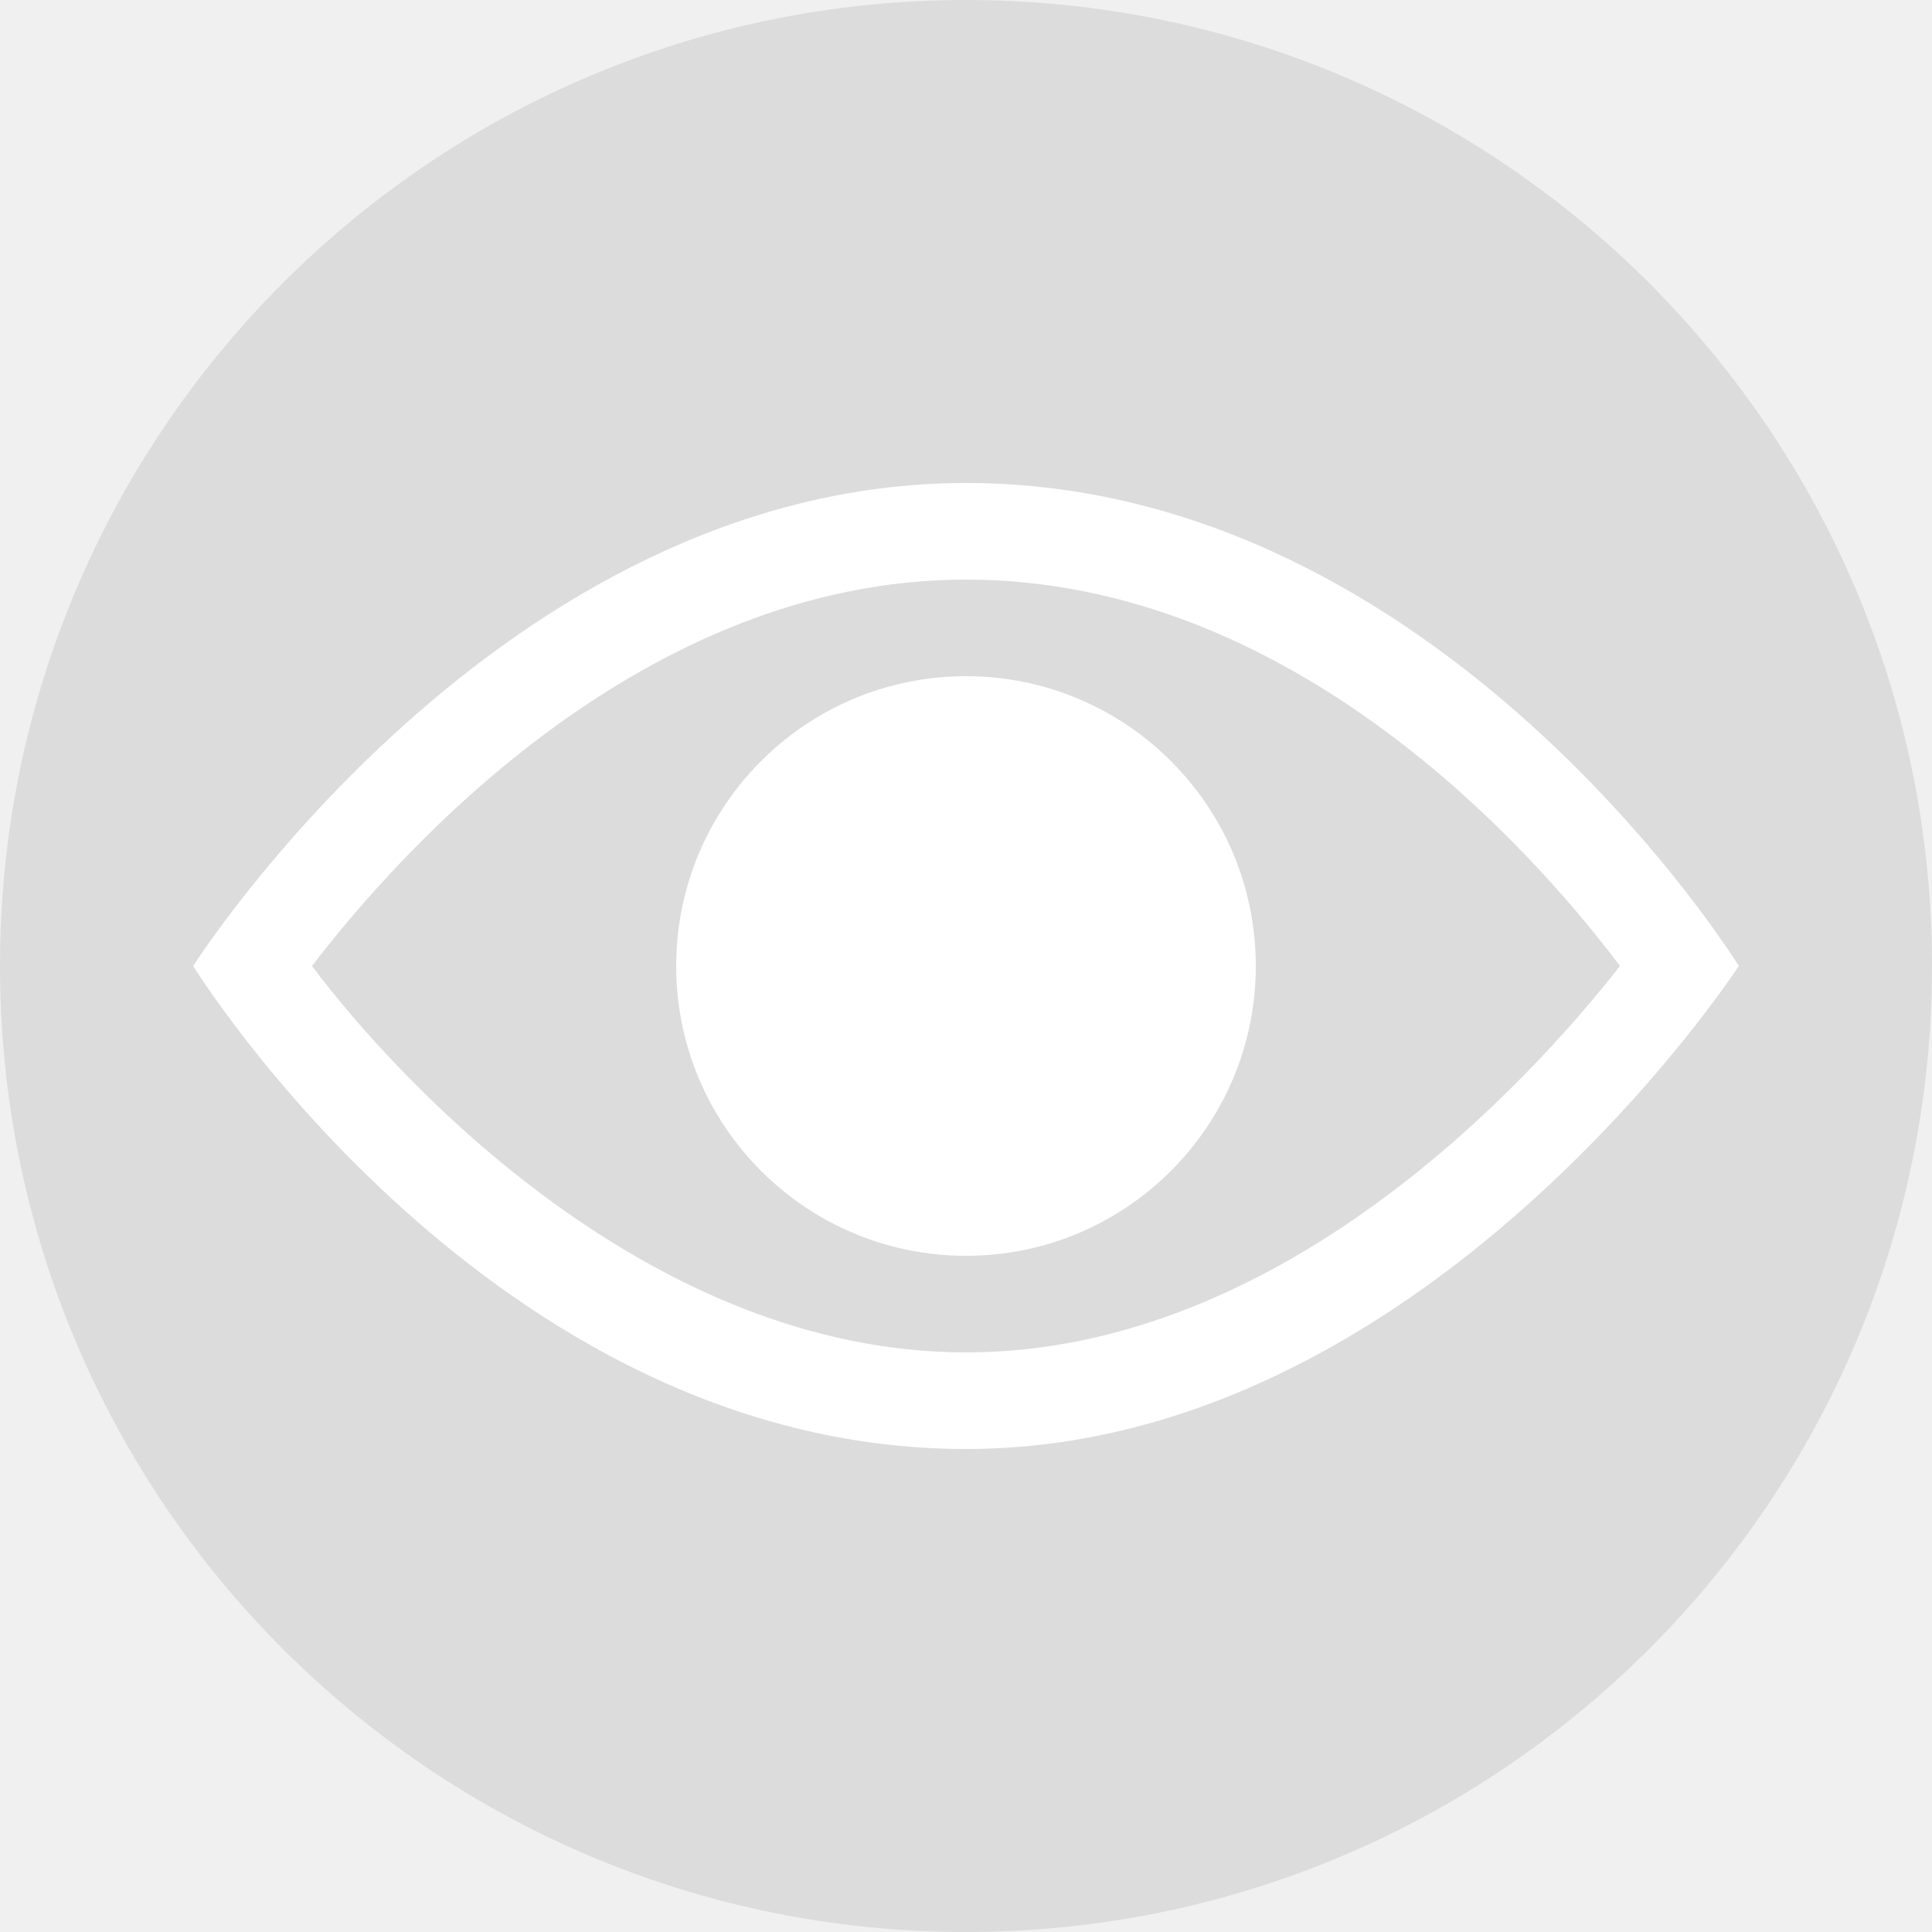
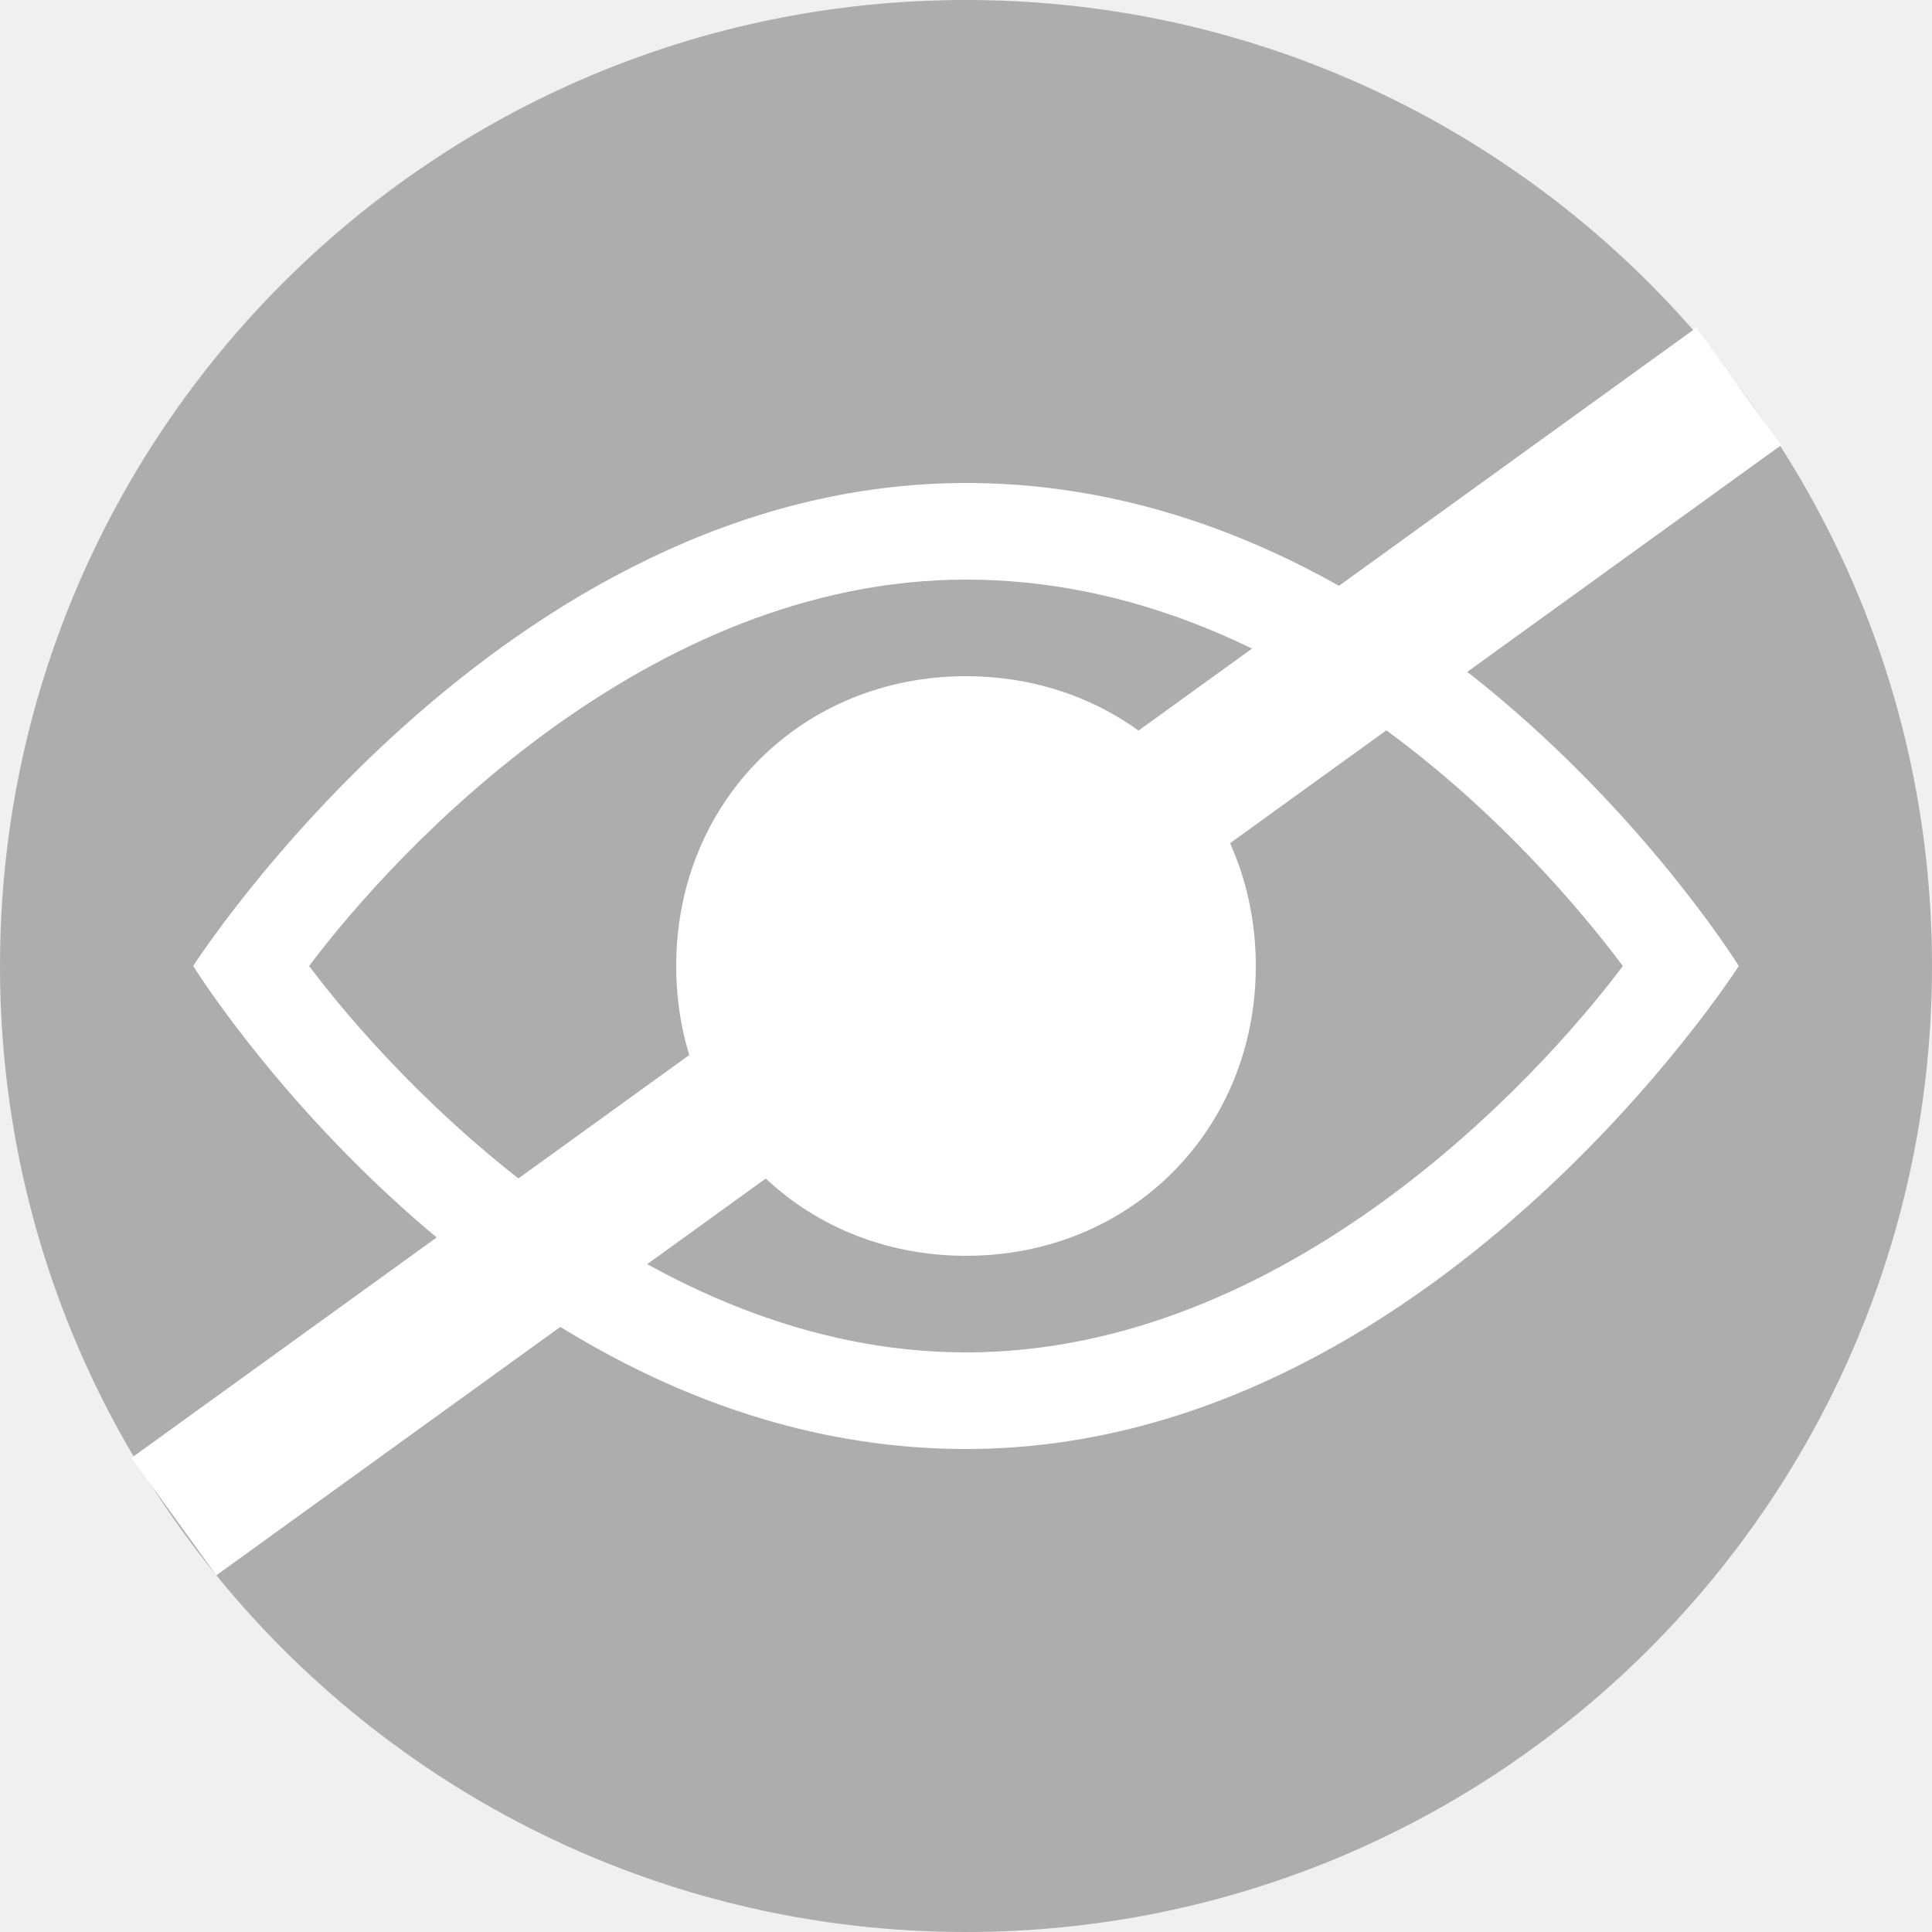
- <svg xmlns="http://www.w3.org/2000/svg" viewBox="0 0 20 20">
-   <defs>
-     <style>.cls-1{fill:#dcdcdc;}.cls-2{fill:#fff;}</style>
-   </defs>
-   <g id="Layer_2" data-name="Layer 2">
+ <svg xmlns="http://www.w3.org/2000/svg" version="1.1" id="Layer_1" x="0px" y="0px" viewBox="0 0 20 20" style="enable-background:new 0 0 20 20;" xml:space="preserve">
+   <style type="text/css">
+ 	.st0{fill:#ADADAD;}
+ 	.st1{fill:#FFFFFF;}
+ 	.st2{fill:none;stroke:#FFFFFF;stroke-width:1.5;stroke-miterlimit:10;}
+ </style>
+   <g id="Layer_2">
    <g id="интерфейс">
-       <circle class="cls-1" cx="10" cy="10" r="10" />
-       <path class="cls-2" d="M10,6c3.38,0,5.86,2.79,6.77,4-.94,1.2-3.5,4-6.77,4s-5.87-2.8-6.77-4C4.14,8.81,6.65,6,10,6m0-1c-4.83,0-8,5-8,5s3.08,5,8,5c4.75,0,8-5,8-5s-3.08-5-8-5Zm0,2a3,3,0,1,0,3,3A3,3,0,0,0,10,7Z" />
+       <circle class="st0" cx="10" cy="10" r="10" />
+       <path class="st1" d="M10,6c3.4,0,5.9,2.8,6.8,4c-0.9,1.2-3.5,4-6.8,4s-5.9-2.8-6.8-4C4.1,8.8,6.7,6,10,6 M10,5c-4.8,0-8,5-8,5    s3.1,5,8,5c4.8,0,8-5,8-5S14.9,5,10,5z M10,7c-1.7,0-3,1.3-3,3s1.3,3,3,3s3-1.3,3-3S11.7,7,10,7z" />
    </g>
  </g>
+   <line class="st2" x1="1.8" y1="15.7" x2="18" y2="4" />
</svg>
